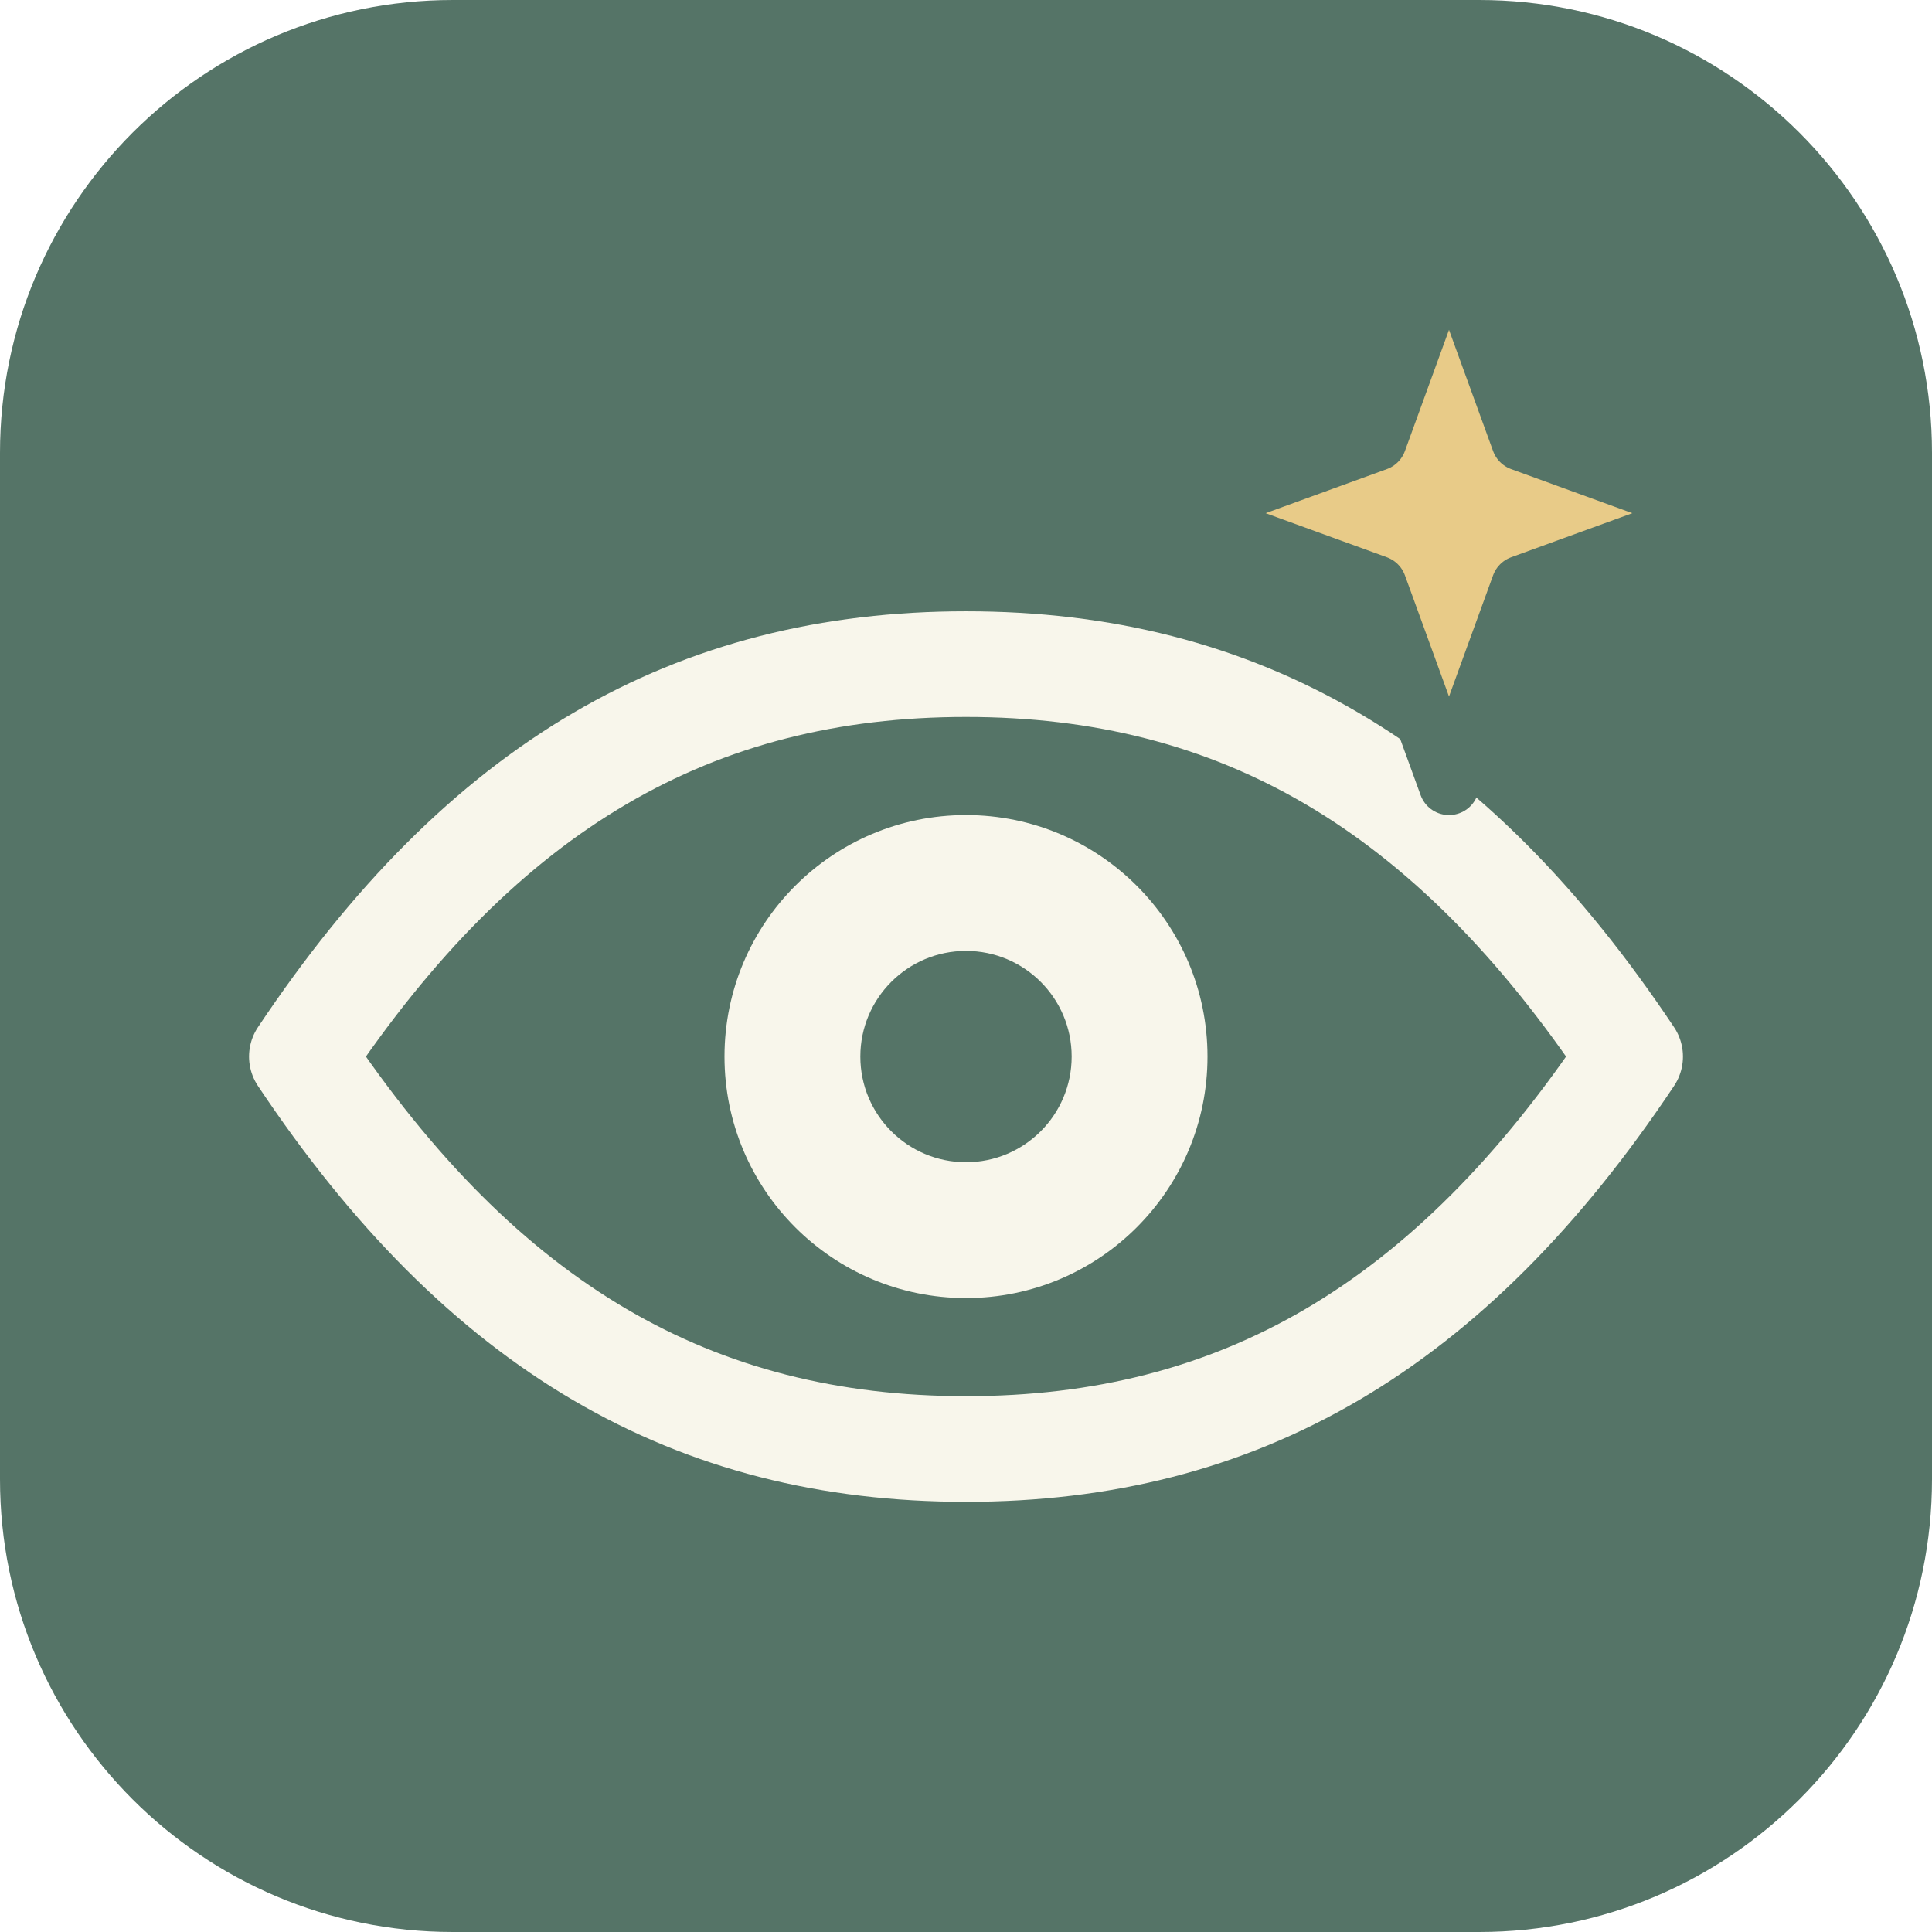
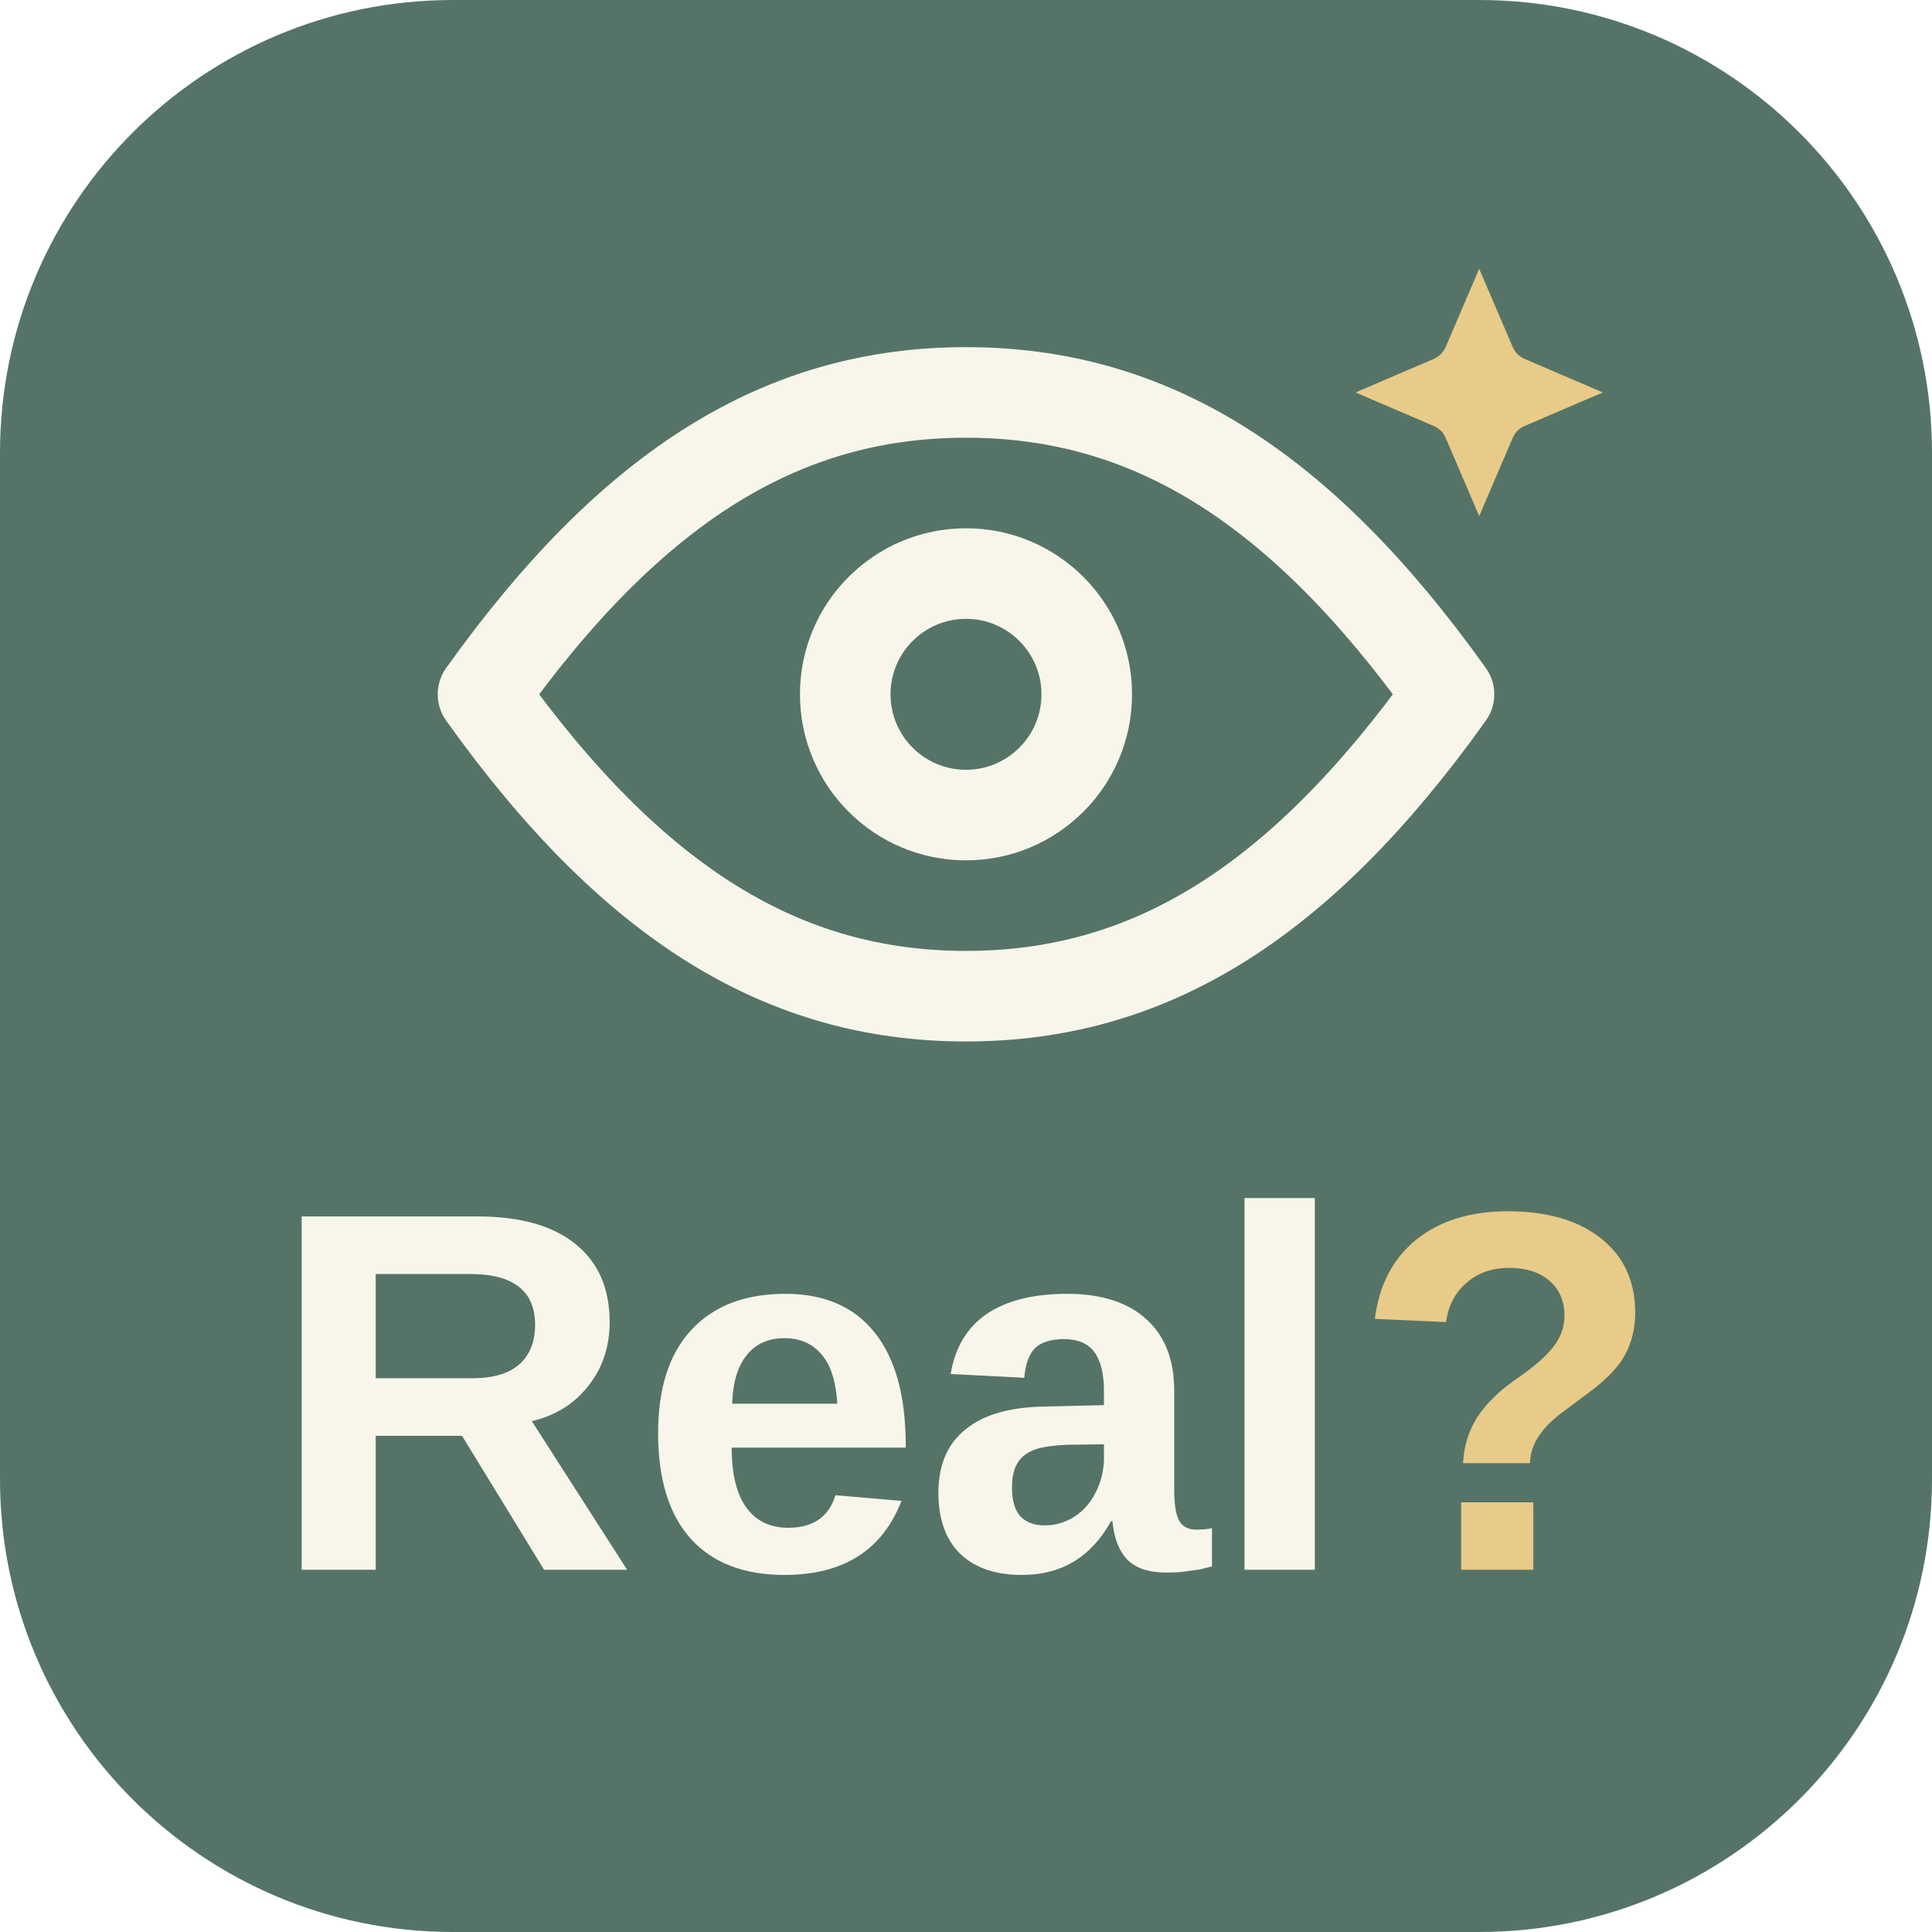
<svg xmlns="http://www.w3.org/2000/svg" viewBox="0 0 64 64">
  <rect width="64" height="64" rx="15" fill="#557467" />
-   <path d="M10 35C16 26 23 22 32 22s16 4 22 13c-6 9-13 13-22 13S16 44 10 35Z" fill="none" stroke="#f8f6eb" stroke-width="3.5" stroke-linejoin="round" />
-   <circle cx="32" cy="35" r="8" fill="#f8f6eb" />
-   <circle cx="32" cy="35" r="3.5" fill="#557467" />
-   <path d="m48 8 2.4 6.6L57 17l-6.6 2.4L48 26l-2.4-6.6L39 17l6.6-2.4Z" fill="#e8cb88" stroke="#557467" stroke-width="2" stroke-linejoin="round" />
+   <path d="M16 23C21 16 26 13 32 13s11 3 16 10c-5 7-10 10-16 10S21 30 16 23Z" fill="none" stroke="#f8f6eb" stroke-width="3" stroke-linejoin="round" />
+   <circle cx="32" cy="23" r="5.5" fill="#f8f6eb" />
+   <circle cx="32" cy="23" r="2.5" fill="#557467" />
+   <path d="m49 7 1.8 4.2L55 13l-4.2 1.8L49 19l-1.8-4.2L43 13l4.2-1.8Z" fill="#e8cb88" stroke="#557467" stroke-width="1.5" stroke-linejoin="round" />
+   <text x="32" y="52" text-anchor="middle" font-family="Arial,sans-serif" font-size="17" font-weight="700" fill="#f8f6eb">Real<tspan fill="#e8cb88">?</tspan>
+   </text>
</svg>
